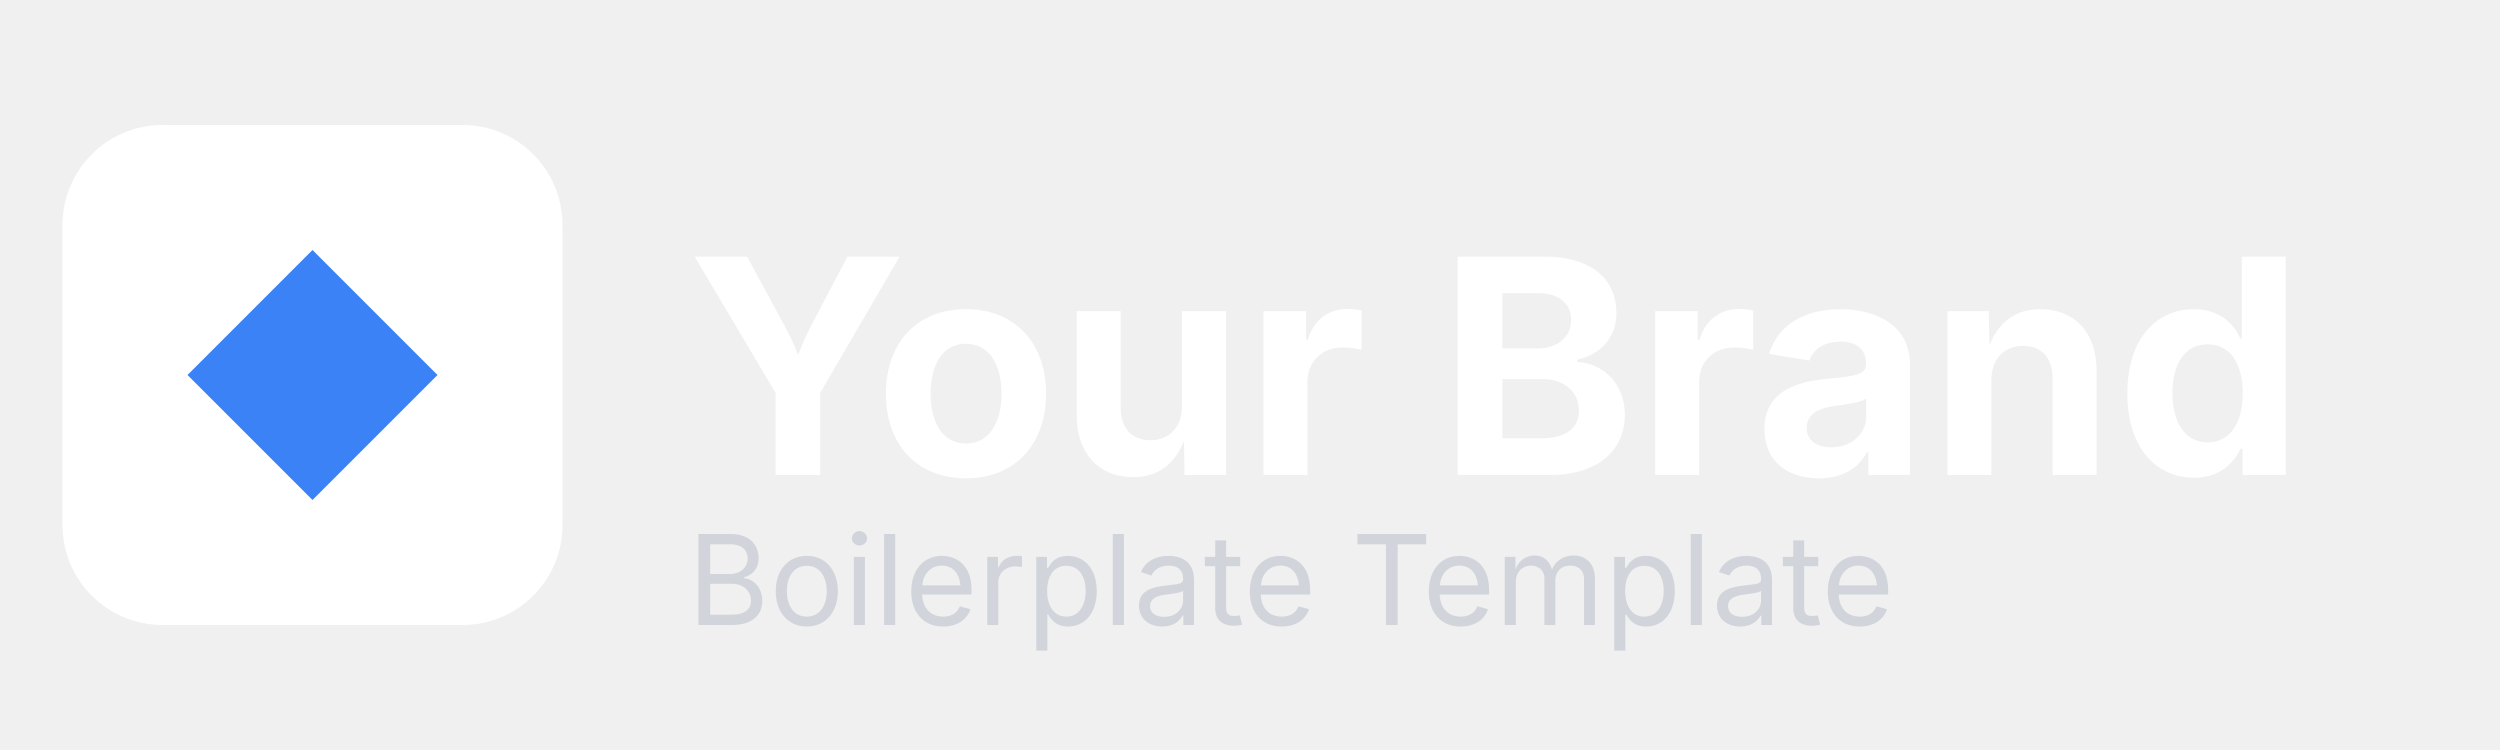
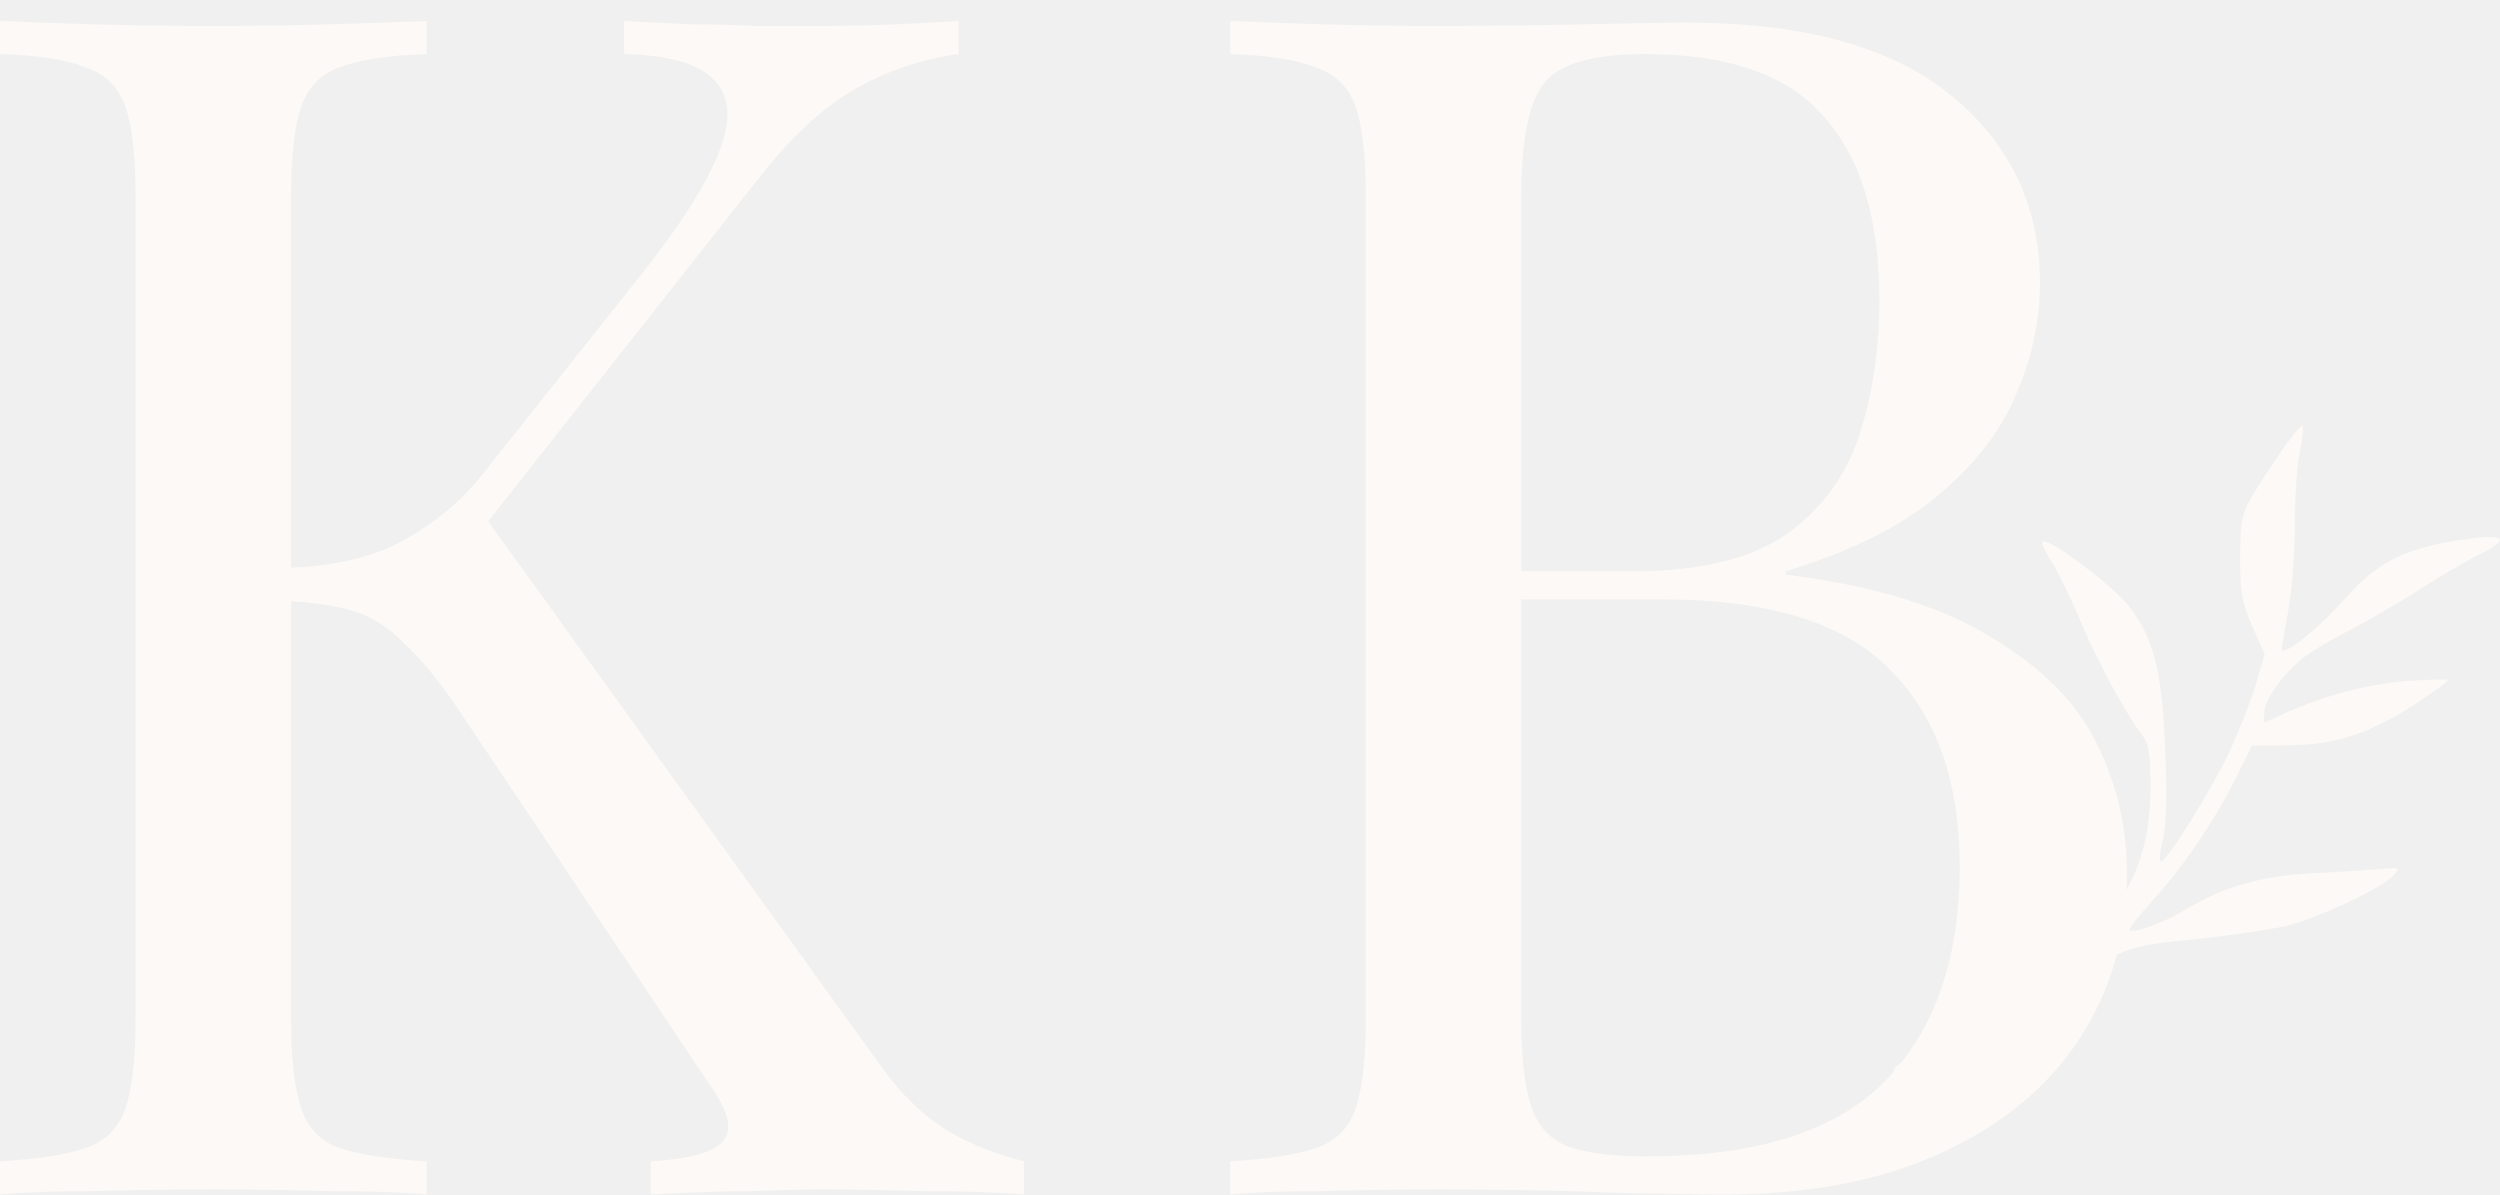
- <svg xmlns="http://www.w3.org/2000/svg" width="200" height="60" viewBox="0 0 200 60" fill="none">
-   <rect x="5" y="10" width="40" height="40" rx="8" fill="#FFFFFF" />
-   <path d="M25 20L35 30L25 40L15 30L25 20Z" fill="#3B82F6" />
-   <text x="55" y="38" font-family="system-ui, -apple-system, sans-serif" font-size="24" font-weight="700" fill="#FFFFFF">
-     Your Brand
-   </text>
-   <text x="55" y="50" font-family="system-ui, -apple-system, sans-serif" font-size="10" font-weight="400" fill="#D1D5DB">
-     Boilerplate Template
-   </text>
+ <svg xmlns="http://www.w3.org/2000/svg" width="90" height="43" viewBox="0 0 90 43" fill="none">
+   <path d="M81.968 16.485C80.645 18.447 80.661 18.415 80.645 20.064C80.645 21.351 80.708 21.681 81.086 22.56L81.527 23.549L81.197 24.679C81.007 25.291 80.582 26.374 80.251 27.081C79.574 28.509 77.92 31.147 77.778 31.005C77.731 30.943 77.763 30.597 77.873 30.205C77.983 29.75 78.015 28.666 77.952 27.096C77.842 24.161 77.542 22.968 76.629 21.806C76.014 21.037 73.699 19.31 73.526 19.499C73.478 19.546 73.62 19.86 73.841 20.205C74.077 20.55 74.534 21.508 74.88 22.324C75.495 23.784 76.534 25.715 77.133 26.484C77.353 26.783 77.416 27.144 77.416 28.305C77.416 30.566 76.818 32.089 75.29 33.706L74.329 34.71V33.235C74.345 31.366 74.061 30.77 72.801 29.891C72.313 29.546 71.856 29.326 71.793 29.389C71.667 29.514 72.218 30.629 73.211 32.277C73.778 33.203 73.825 33.376 73.746 34.051C73.699 34.475 73.573 34.961 73.478 35.134C73.242 35.574 70.958 37.049 69.462 37.74C68.265 38.289 67.997 38.493 68.281 38.666C68.533 38.823 71.888 37.096 73.321 36.076C74.061 35.558 75.164 34.867 75.778 34.569C76.786 34.082 77.148 33.988 79.133 33.8C80.346 33.674 81.795 33.454 82.331 33.329C83.528 33.015 85.733 31.979 86.142 31.539C86.426 31.225 86.426 31.225 85.67 31.288C85.245 31.319 84.189 31.398 83.323 31.429C81.48 31.523 80.094 31.9 78.787 32.685C77.904 33.219 76.802 33.627 76.66 33.486C76.613 33.454 76.991 32.983 77.479 32.434C78.582 31.241 79.763 29.483 80.519 27.96L81.07 26.845L82.378 26.83C84.032 26.83 85.276 26.422 86.914 25.37C87.576 24.93 88.127 24.538 88.127 24.491C88.127 24.444 87.497 24.459 86.741 24.506C85.308 24.616 83.811 24.993 82.346 25.637L81.512 26.013V25.652C81.512 25.197 82.236 24.192 82.945 23.659C83.244 23.439 83.937 23.015 84.504 22.732C85.071 22.45 86.205 21.791 87.025 21.273C87.844 20.739 88.852 20.158 89.277 19.954C90.269 19.467 90.238 19.247 89.198 19.357C86.694 19.655 85.638 20.142 84.331 21.649C83.496 22.607 82.142 23.674 82.142 23.376C82.142 23.297 82.252 22.67 82.378 21.995C82.504 21.32 82.614 19.938 82.614 18.933C82.614 17.929 82.693 16.736 82.787 16.296C82.882 15.872 82.929 15.433 82.898 15.338C82.866 15.244 82.441 15.762 81.968 16.485Z" fill="#FCF9F6" />
+   <path d="M34.513 0.754V1.948C33.268 2.107 32.063 2.505 30.899 3.141C29.734 3.778 28.57 4.832 27.405 6.304L15.781 21.042L17.106 18.118L31.561 38.167C32.244 39.161 32.987 39.937 33.79 40.494C34.593 41.051 35.617 41.488 36.862 41.807V43C35.898 42.92 34.693 42.881 33.248 42.881C31.843 42.841 30.638 42.821 29.634 42.821C28.951 42.821 28.108 42.841 27.104 42.881C26.14 42.881 24.916 42.92 23.43 43V41.807C24.795 41.727 25.659 41.488 26.02 41.091C26.381 40.693 26.241 40.036 25.598 39.121L16.805 25.994C16.002 24.761 15.279 23.846 14.636 23.25C14.034 22.613 13.392 22.195 12.709 21.997C12.066 21.798 11.243 21.678 10.239 21.639V20.445C11.926 20.405 13.331 20.087 14.456 19.49C15.62 18.854 16.584 18.058 17.347 17.104L23.129 9.824C24.454 8.153 25.358 6.741 25.839 5.588C26.321 4.434 26.301 3.559 25.779 2.962C25.257 2.326 24.153 1.988 22.466 1.948V0.754C23.229 0.794 24.012 0.834 24.815 0.874C25.619 0.874 26.401 0.894 27.165 0.933C27.968 0.933 28.71 0.933 29.393 0.933C30.437 0.933 31.401 0.914 32.284 0.874C33.167 0.834 33.91 0.794 34.513 0.754ZM15.359 0.754V1.948C13.994 1.988 12.95 2.147 12.227 2.425C11.544 2.664 11.083 3.141 10.842 3.857C10.601 4.533 10.48 5.607 10.48 7.079V36.675C10.48 38.107 10.601 39.181 10.842 39.897C11.083 40.613 11.544 41.091 12.227 41.329C12.95 41.568 13.994 41.727 15.359 41.807V43C14.435 42.92 13.271 42.881 11.866 42.881C10.5 42.841 9.115 42.821 7.71 42.821C6.144 42.821 4.678 42.841 3.313 42.881C1.947 42.881 0.843 42.92 0 43V41.807C1.365 41.727 2.389 41.568 3.072 41.329C3.795 41.091 4.276 40.613 4.517 39.897C4.758 39.181 4.879 38.107 4.879 36.675V7.079C4.879 5.607 4.758 4.533 4.517 3.857C4.276 3.141 3.795 2.664 3.072 2.425C2.389 2.147 1.365 1.988 0 1.948V0.754C0.843 0.794 1.947 0.834 3.313 0.874C4.678 0.914 6.144 0.933 7.71 0.933C9.115 0.933 10.5 0.914 11.866 0.874C13.271 0.834 14.435 0.794 15.359 0.754Z" fill="#FCF9F6" />
+   <path d="M44.287 0.754C45.13 0.794 46.234 0.834 47.599 0.874C48.965 0.914 50.31 0.933 51.635 0.933C53.522 0.933 55.329 0.914 57.056 0.874C58.782 0.834 60.007 0.814 60.73 0.814C64.946 0.814 68.118 1.689 70.246 3.439C72.375 5.19 73.439 7.437 73.439 10.182C73.439 11.574 73.138 12.947 72.535 14.299C71.973 15.612 71.01 16.825 69.644 17.939C68.319 19.013 66.532 19.888 64.284 20.564V20.684C67.456 21.082 69.925 21.837 71.692 22.951C73.499 24.025 74.764 25.298 75.487 26.77C76.21 28.242 76.571 29.793 76.571 31.424C76.571 33.692 75.989 35.7 74.824 37.451C73.7 39.161 72.053 40.514 69.885 41.508C67.717 42.503 65.127 43 62.115 43C61.232 43 59.907 42.98 58.14 42.94C56.373 42.861 54.245 42.821 51.755 42.821C50.35 42.821 48.965 42.841 47.599 42.881C46.234 42.881 45.13 42.92 44.287 43V41.807C45.652 41.727 46.676 41.568 47.358 41.329C48.081 41.091 48.563 40.613 48.804 39.897C49.045 39.181 49.166 38.107 49.166 36.675V7.079C49.166 5.607 49.045 4.533 48.804 3.857C48.563 3.141 48.081 2.664 47.358 2.425C46.676 2.147 45.652 1.988 44.287 1.948V0.754ZM59.224 1.948C57.377 1.948 56.172 2.286 55.61 2.962C55.048 3.638 54.767 5.011 54.767 7.079V36.675C54.767 38.067 54.888 39.121 55.128 39.837C55.369 40.554 55.811 41.031 56.453 41.27C57.096 41.508 58.04 41.628 59.284 41.628C63.219 41.628 66.07 40.733 67.837 38.943C69.644 37.113 70.548 34.527 70.548 31.186C70.548 28.122 69.704 25.756 68.018 24.085C66.372 22.414 63.641 21.579 59.827 21.579H53.623C53.623 21.579 53.623 21.42 53.623 21.102C53.623 20.744 53.623 20.564 53.623 20.564H58.803C61.172 20.564 62.999 20.127 64.284 19.252C65.569 18.337 66.452 17.143 66.934 15.672C67.416 14.16 67.657 12.549 67.657 10.838C67.657 7.895 66.994 5.687 65.669 4.215C64.384 2.704 62.236 1.948 59.224 1.948Z" fill="#FCF9F6" />
</svg>
